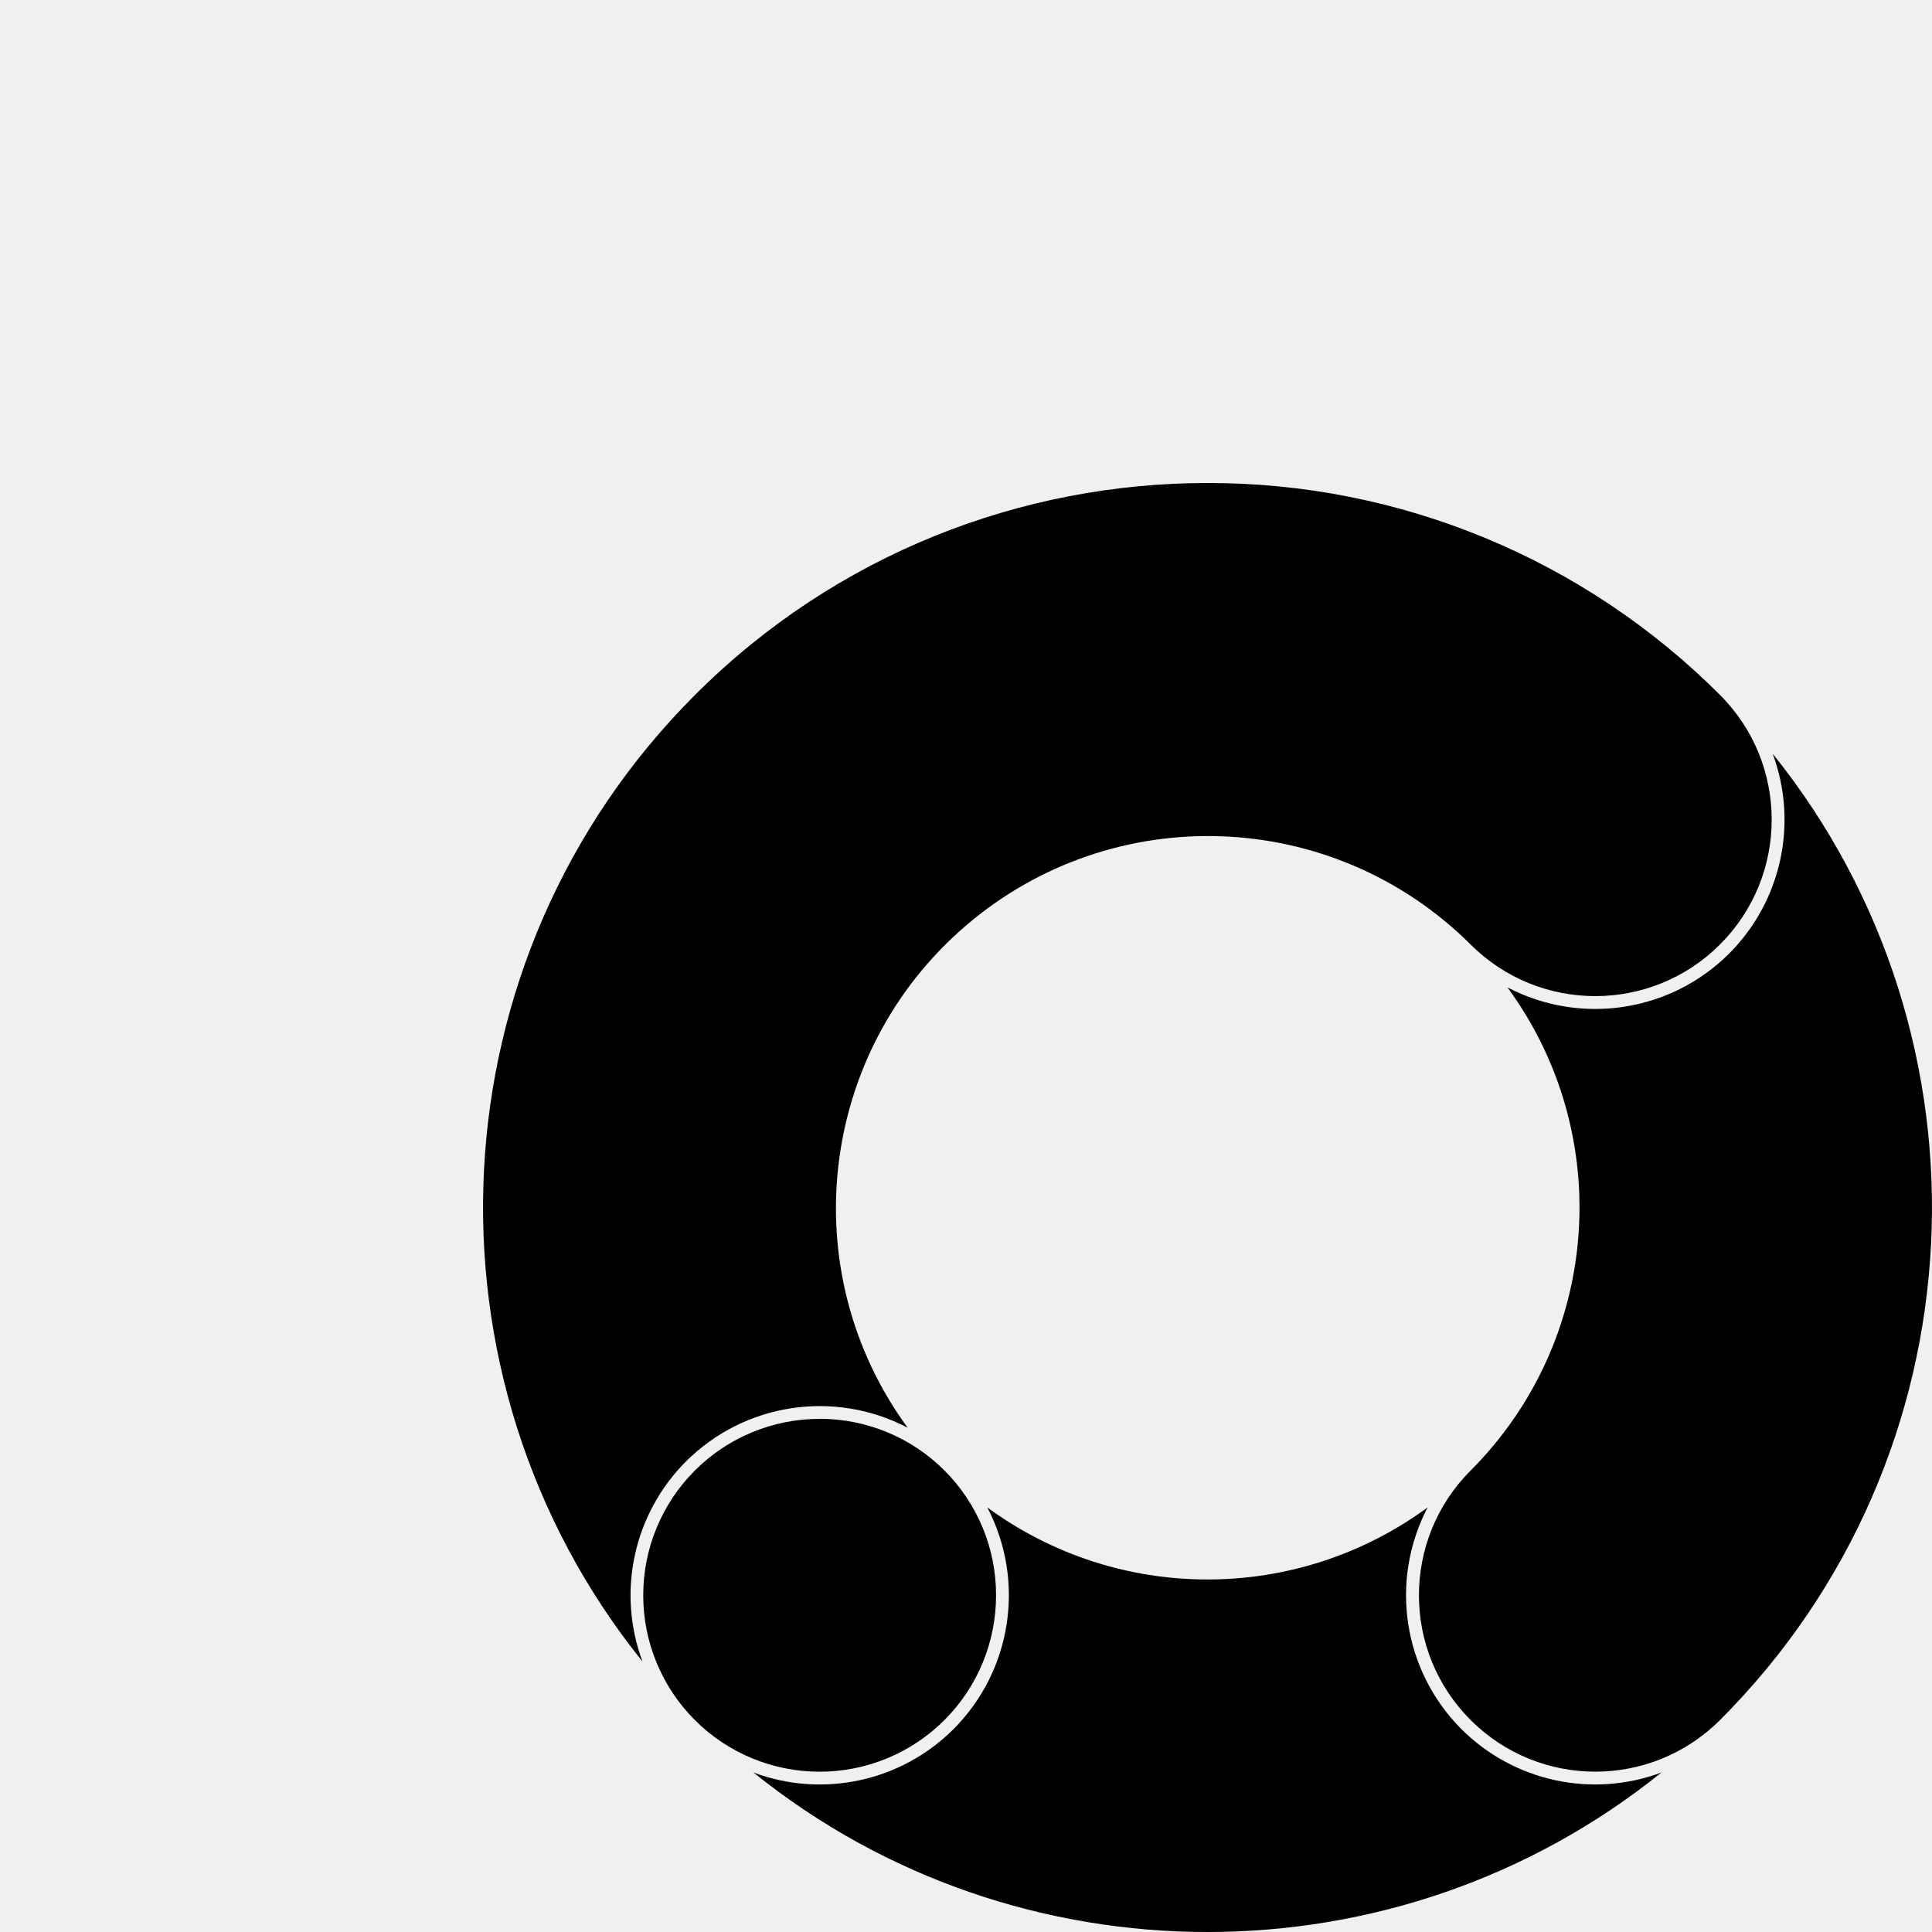
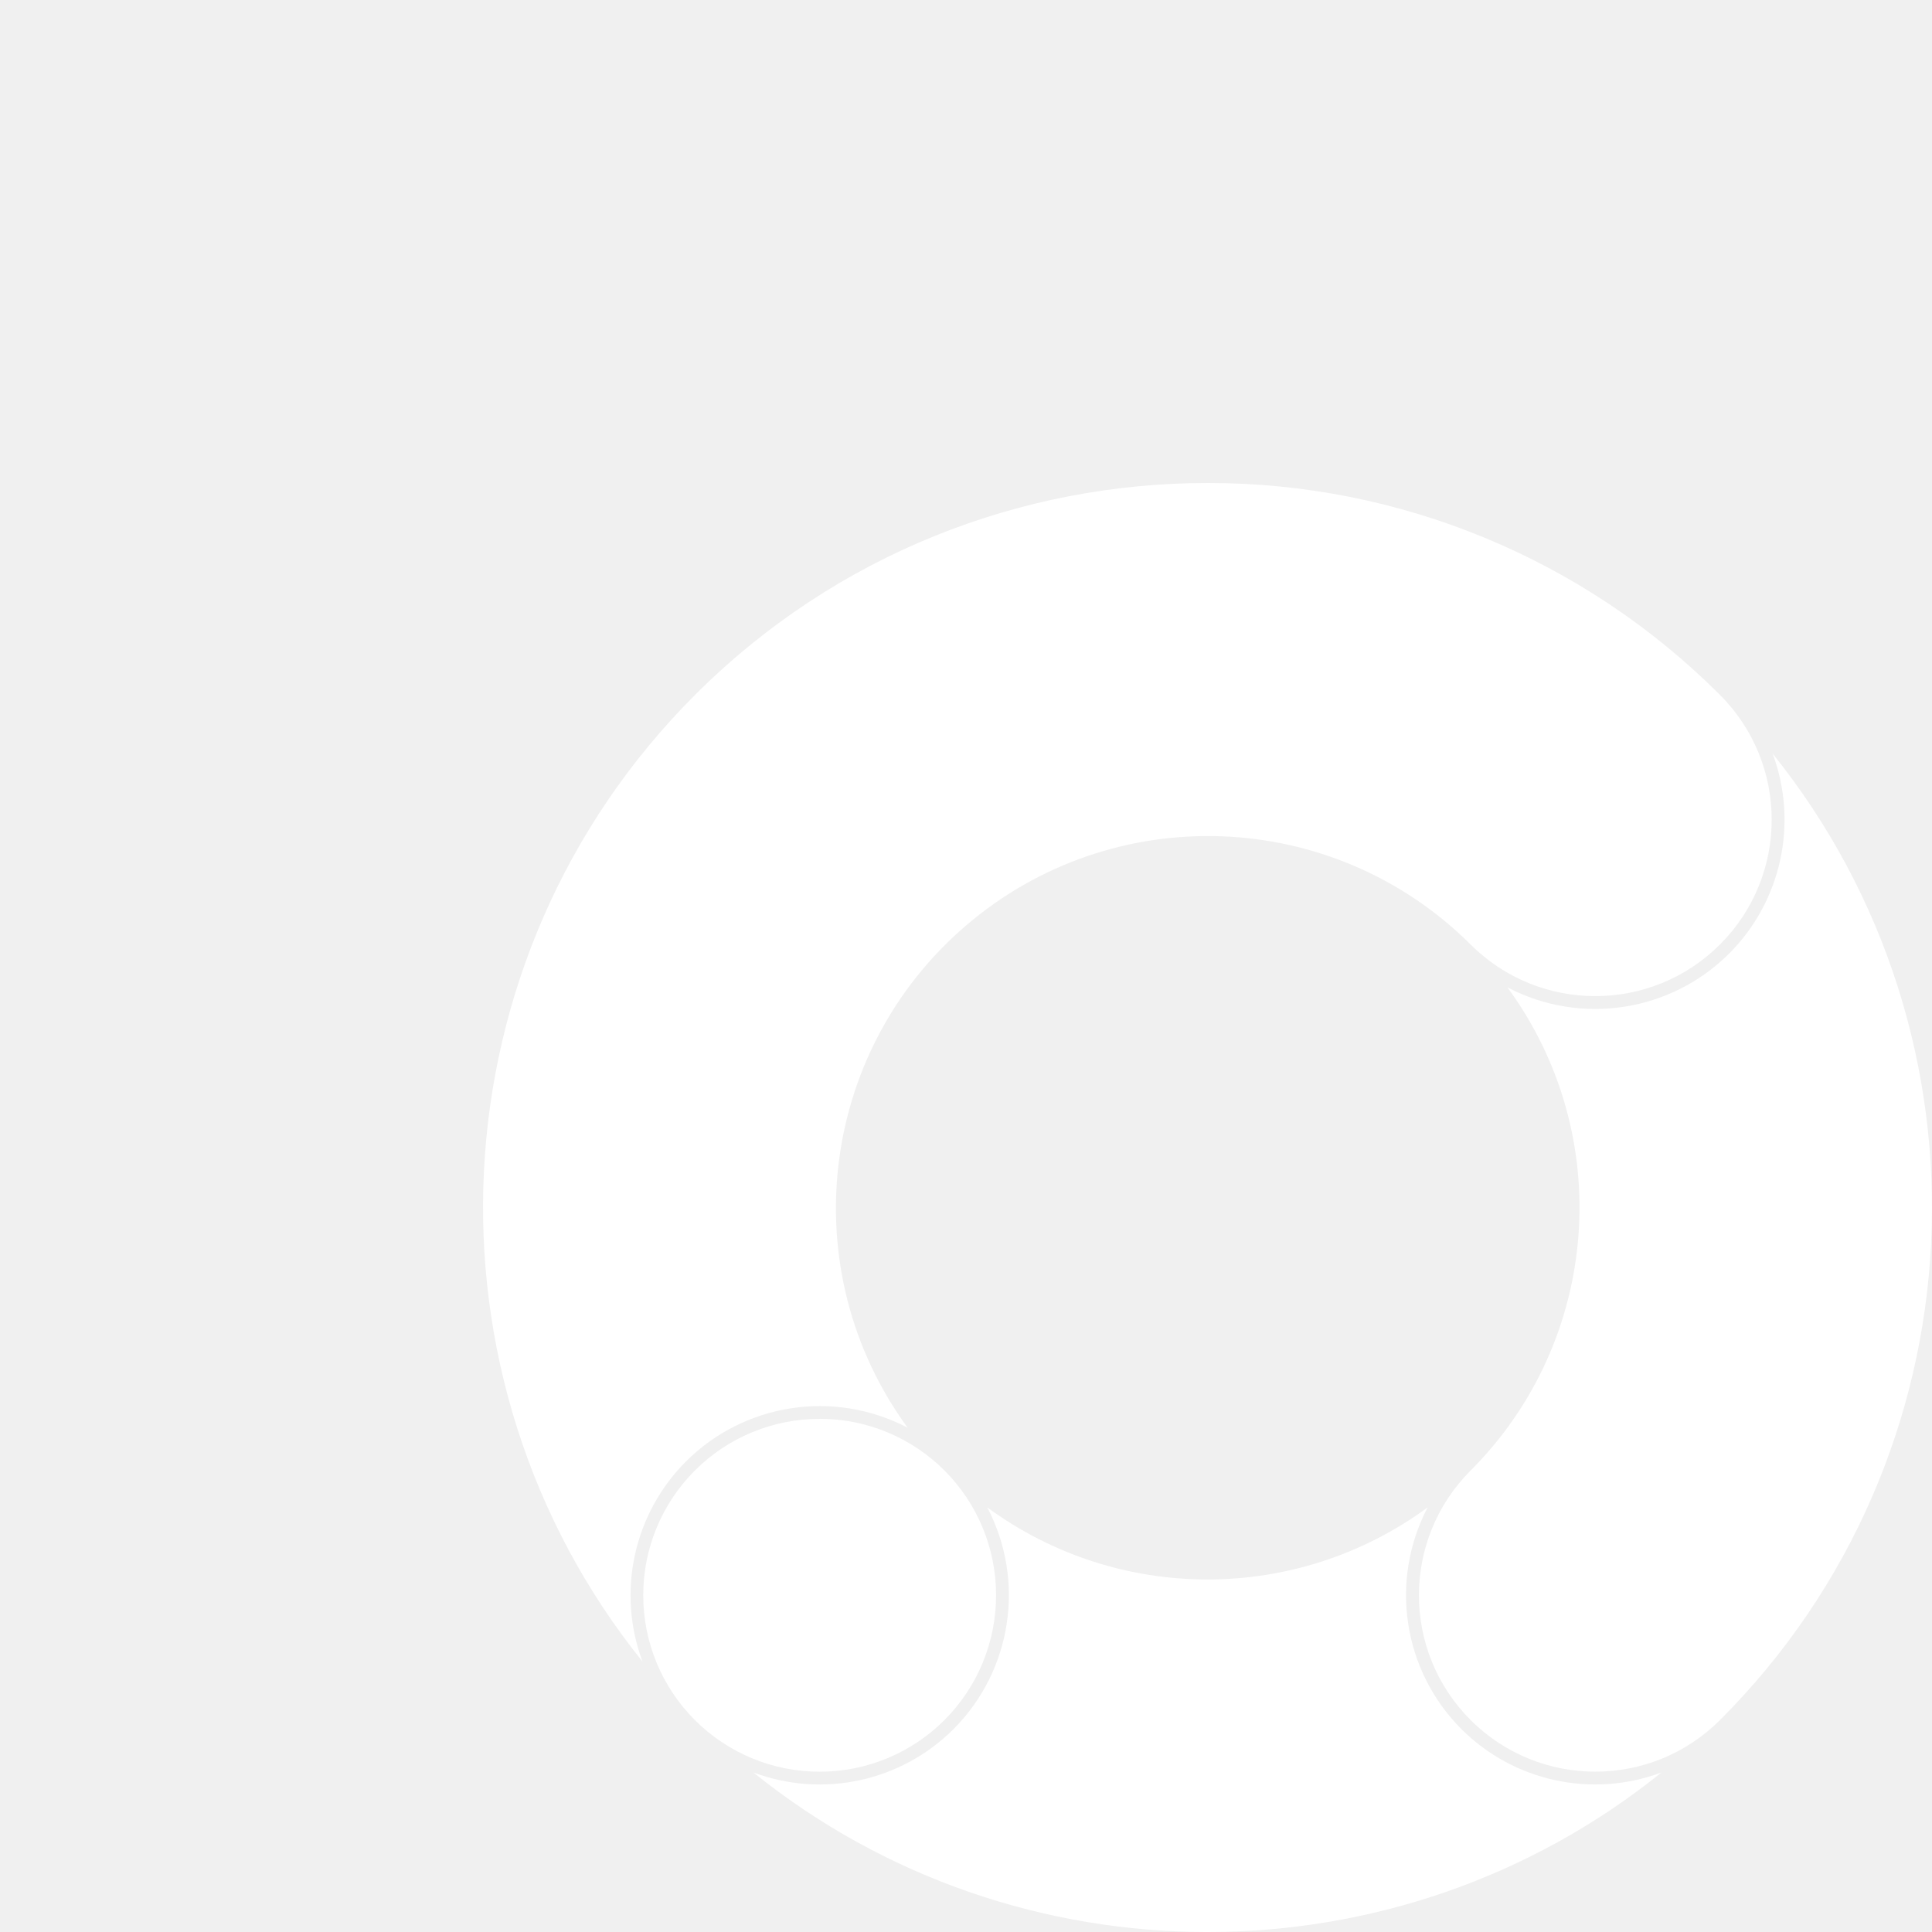
- <svg xmlns="http://www.w3.org/2000/svg" width="96" height="96" viewBox="0 0 96 96">
+ <svg xmlns="http://www.w3.org/2000/svg" width="96" height="96" viewBox="0 0 96 96" fill="#ffffff">
  <g transform="translate(48 48)">
    <g transform="translate(-24 -24) scale(3)">
      <path d="M12 0C8.926 0 5.852 1.17 3.511 3.511c-4.37 4.371-4.66 11.299-.869 16.01a3.138 3.138 0 0 1 .719-3.314 3.138 3.138 0 0 1 3.672-.56 6.163 6.163 0 0 1 9.324-8.004 2.921 2.921 0 1 0 4.132-4.132A11.968 11.968 0 0 0 12 0zm9.36 4.481a3.138 3.138 0 0 1-.72 3.313 3.138 3.138 0 0 1-3.672.56 6.165 6.165 0 0 1-.61 8.003 2.921 2.921 0 1 0 4.131 4.132c4.37-4.37 4.66-11.298.87-16.008zM5.576 15.501a2.92 2.92 0 0 0-2.922 2.922 2.92 2.92 0 0 0 2.922 2.922 2.92 2.92 0 0 0 2.922-2.922A2.92 2.92 0 0 0 5.577 15.5zm10.07 1.467a6.168 6.168 0 0 1-7.293 0 3.14 3.14 0 0 1-.56 3.672 3.136 3.136 0 0 1-3.314.718c4.376 3.523 10.665 3.523 15.04 0a3.136 3.136 0 0 1-3.313-.718 3.138 3.138 0 0 1-.56-3.672z" />
    </g>
  </g>
</svg>
